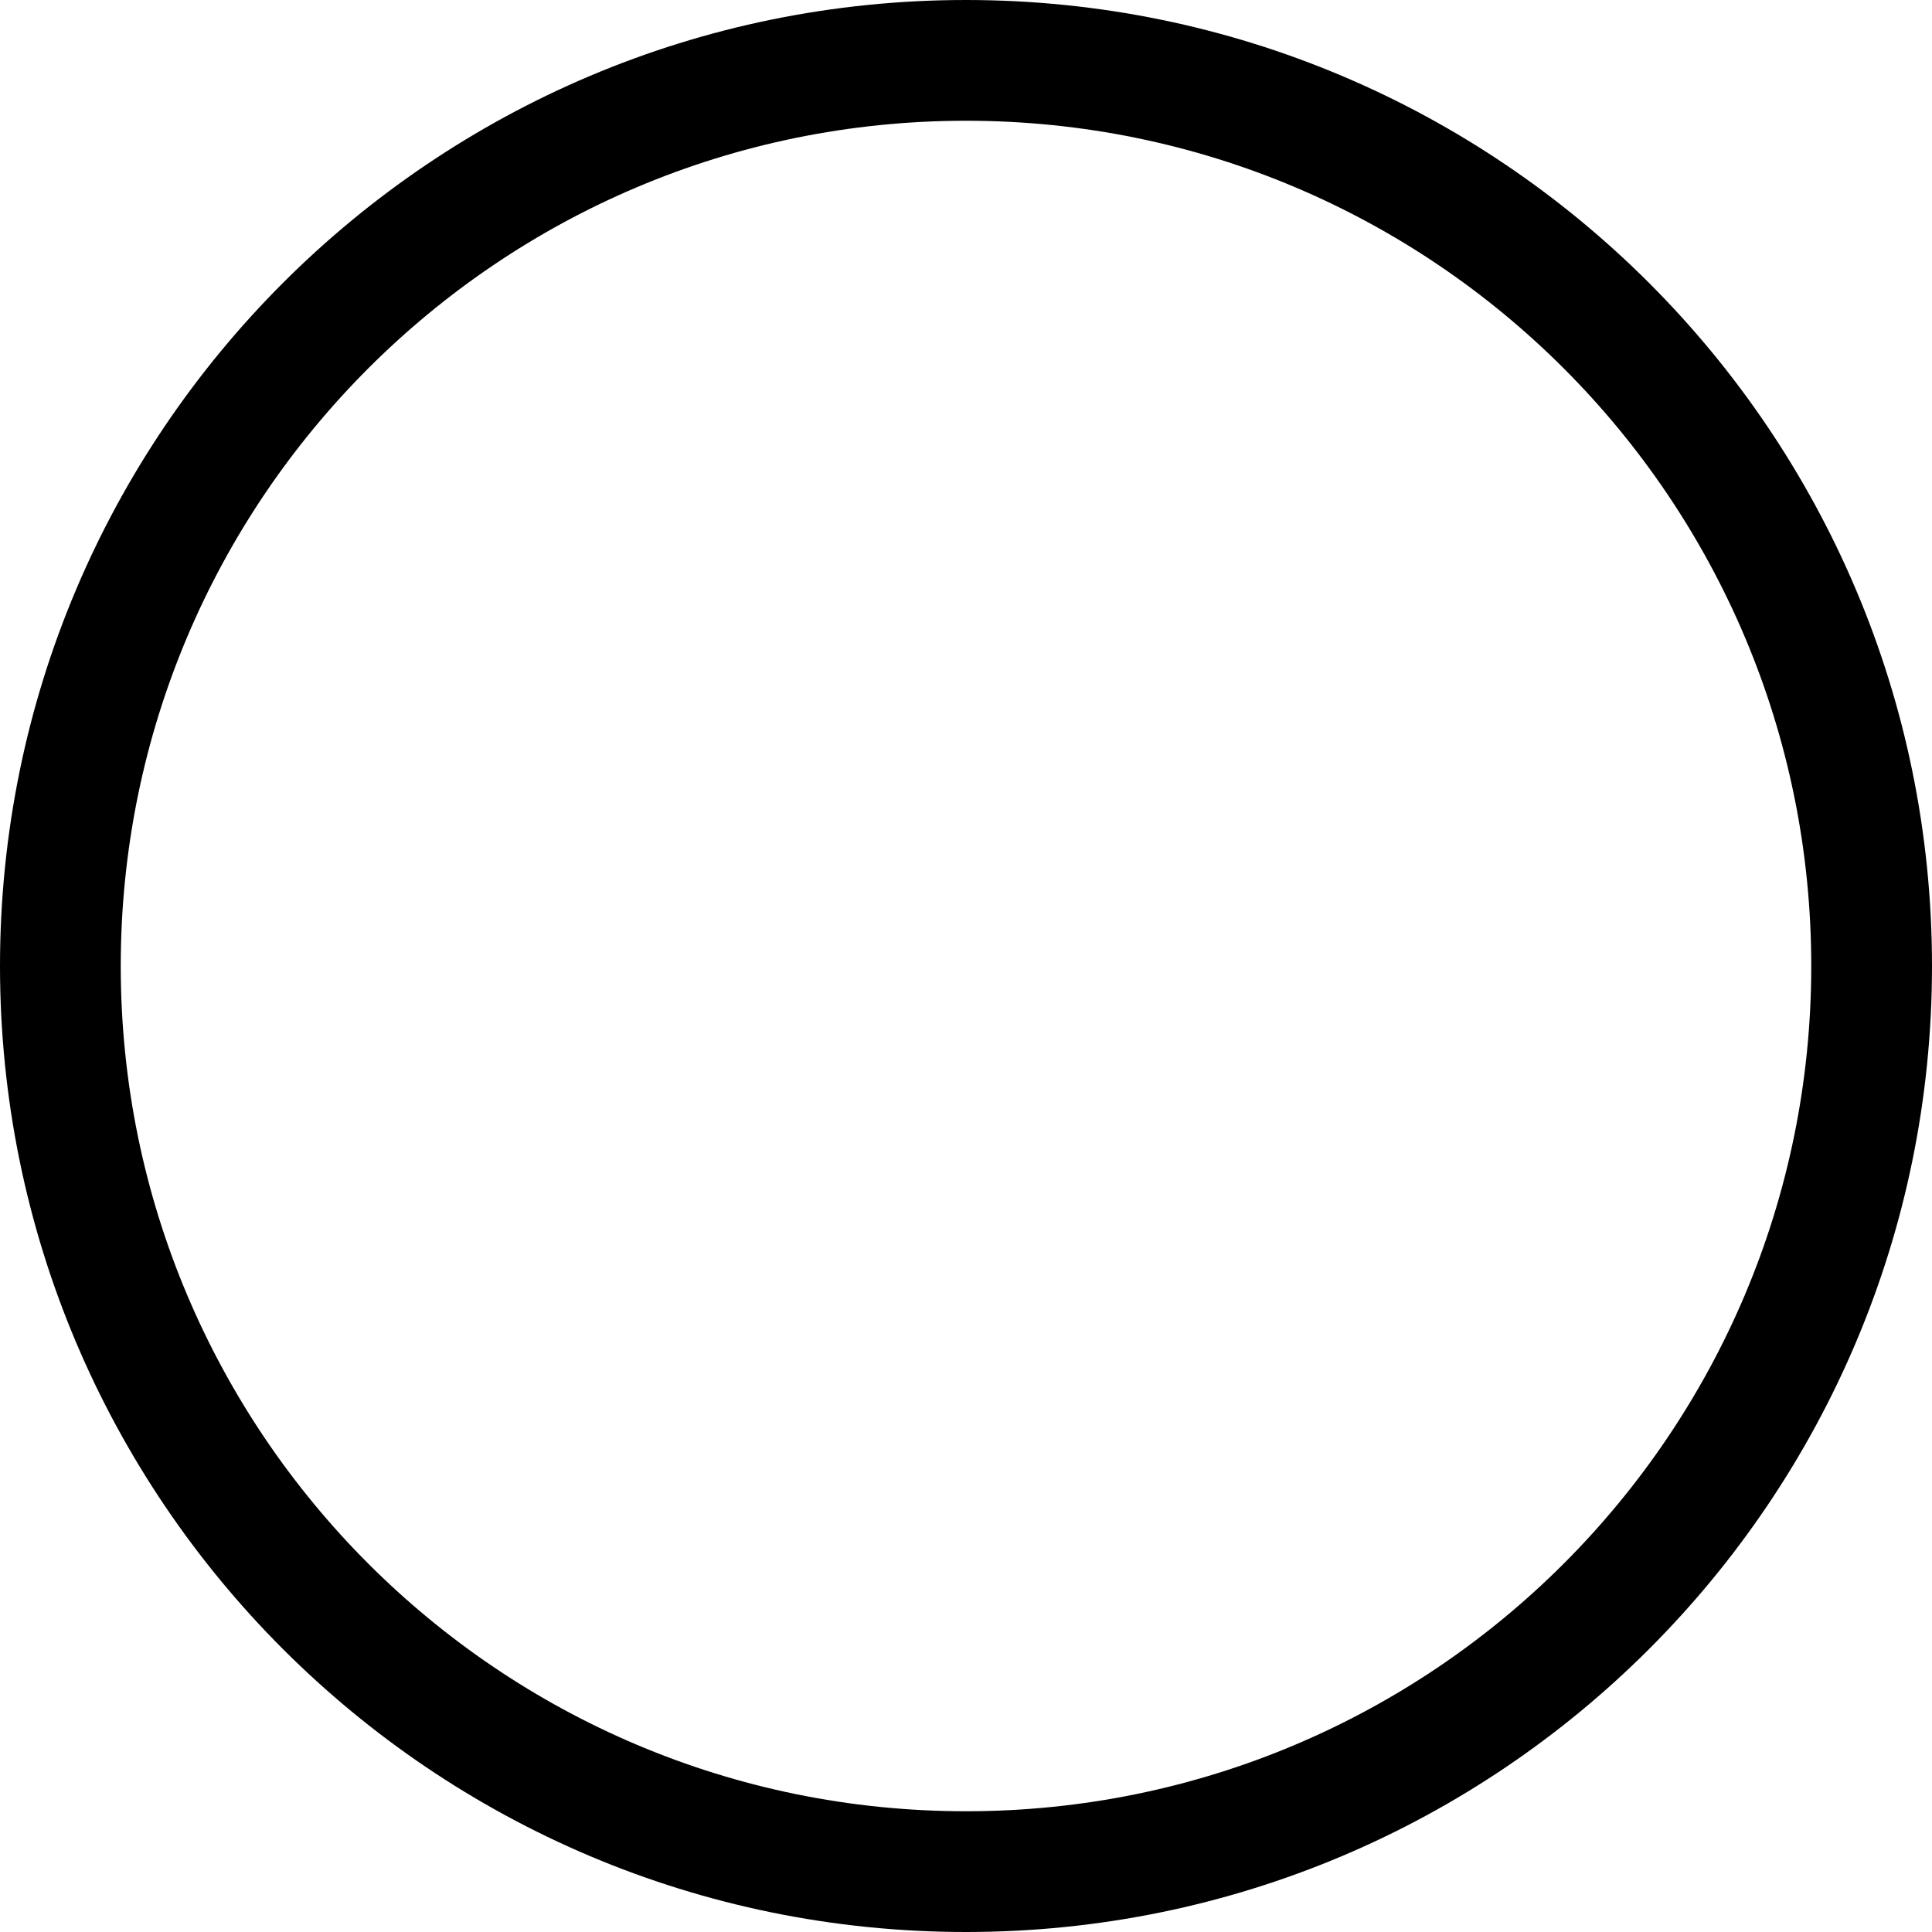
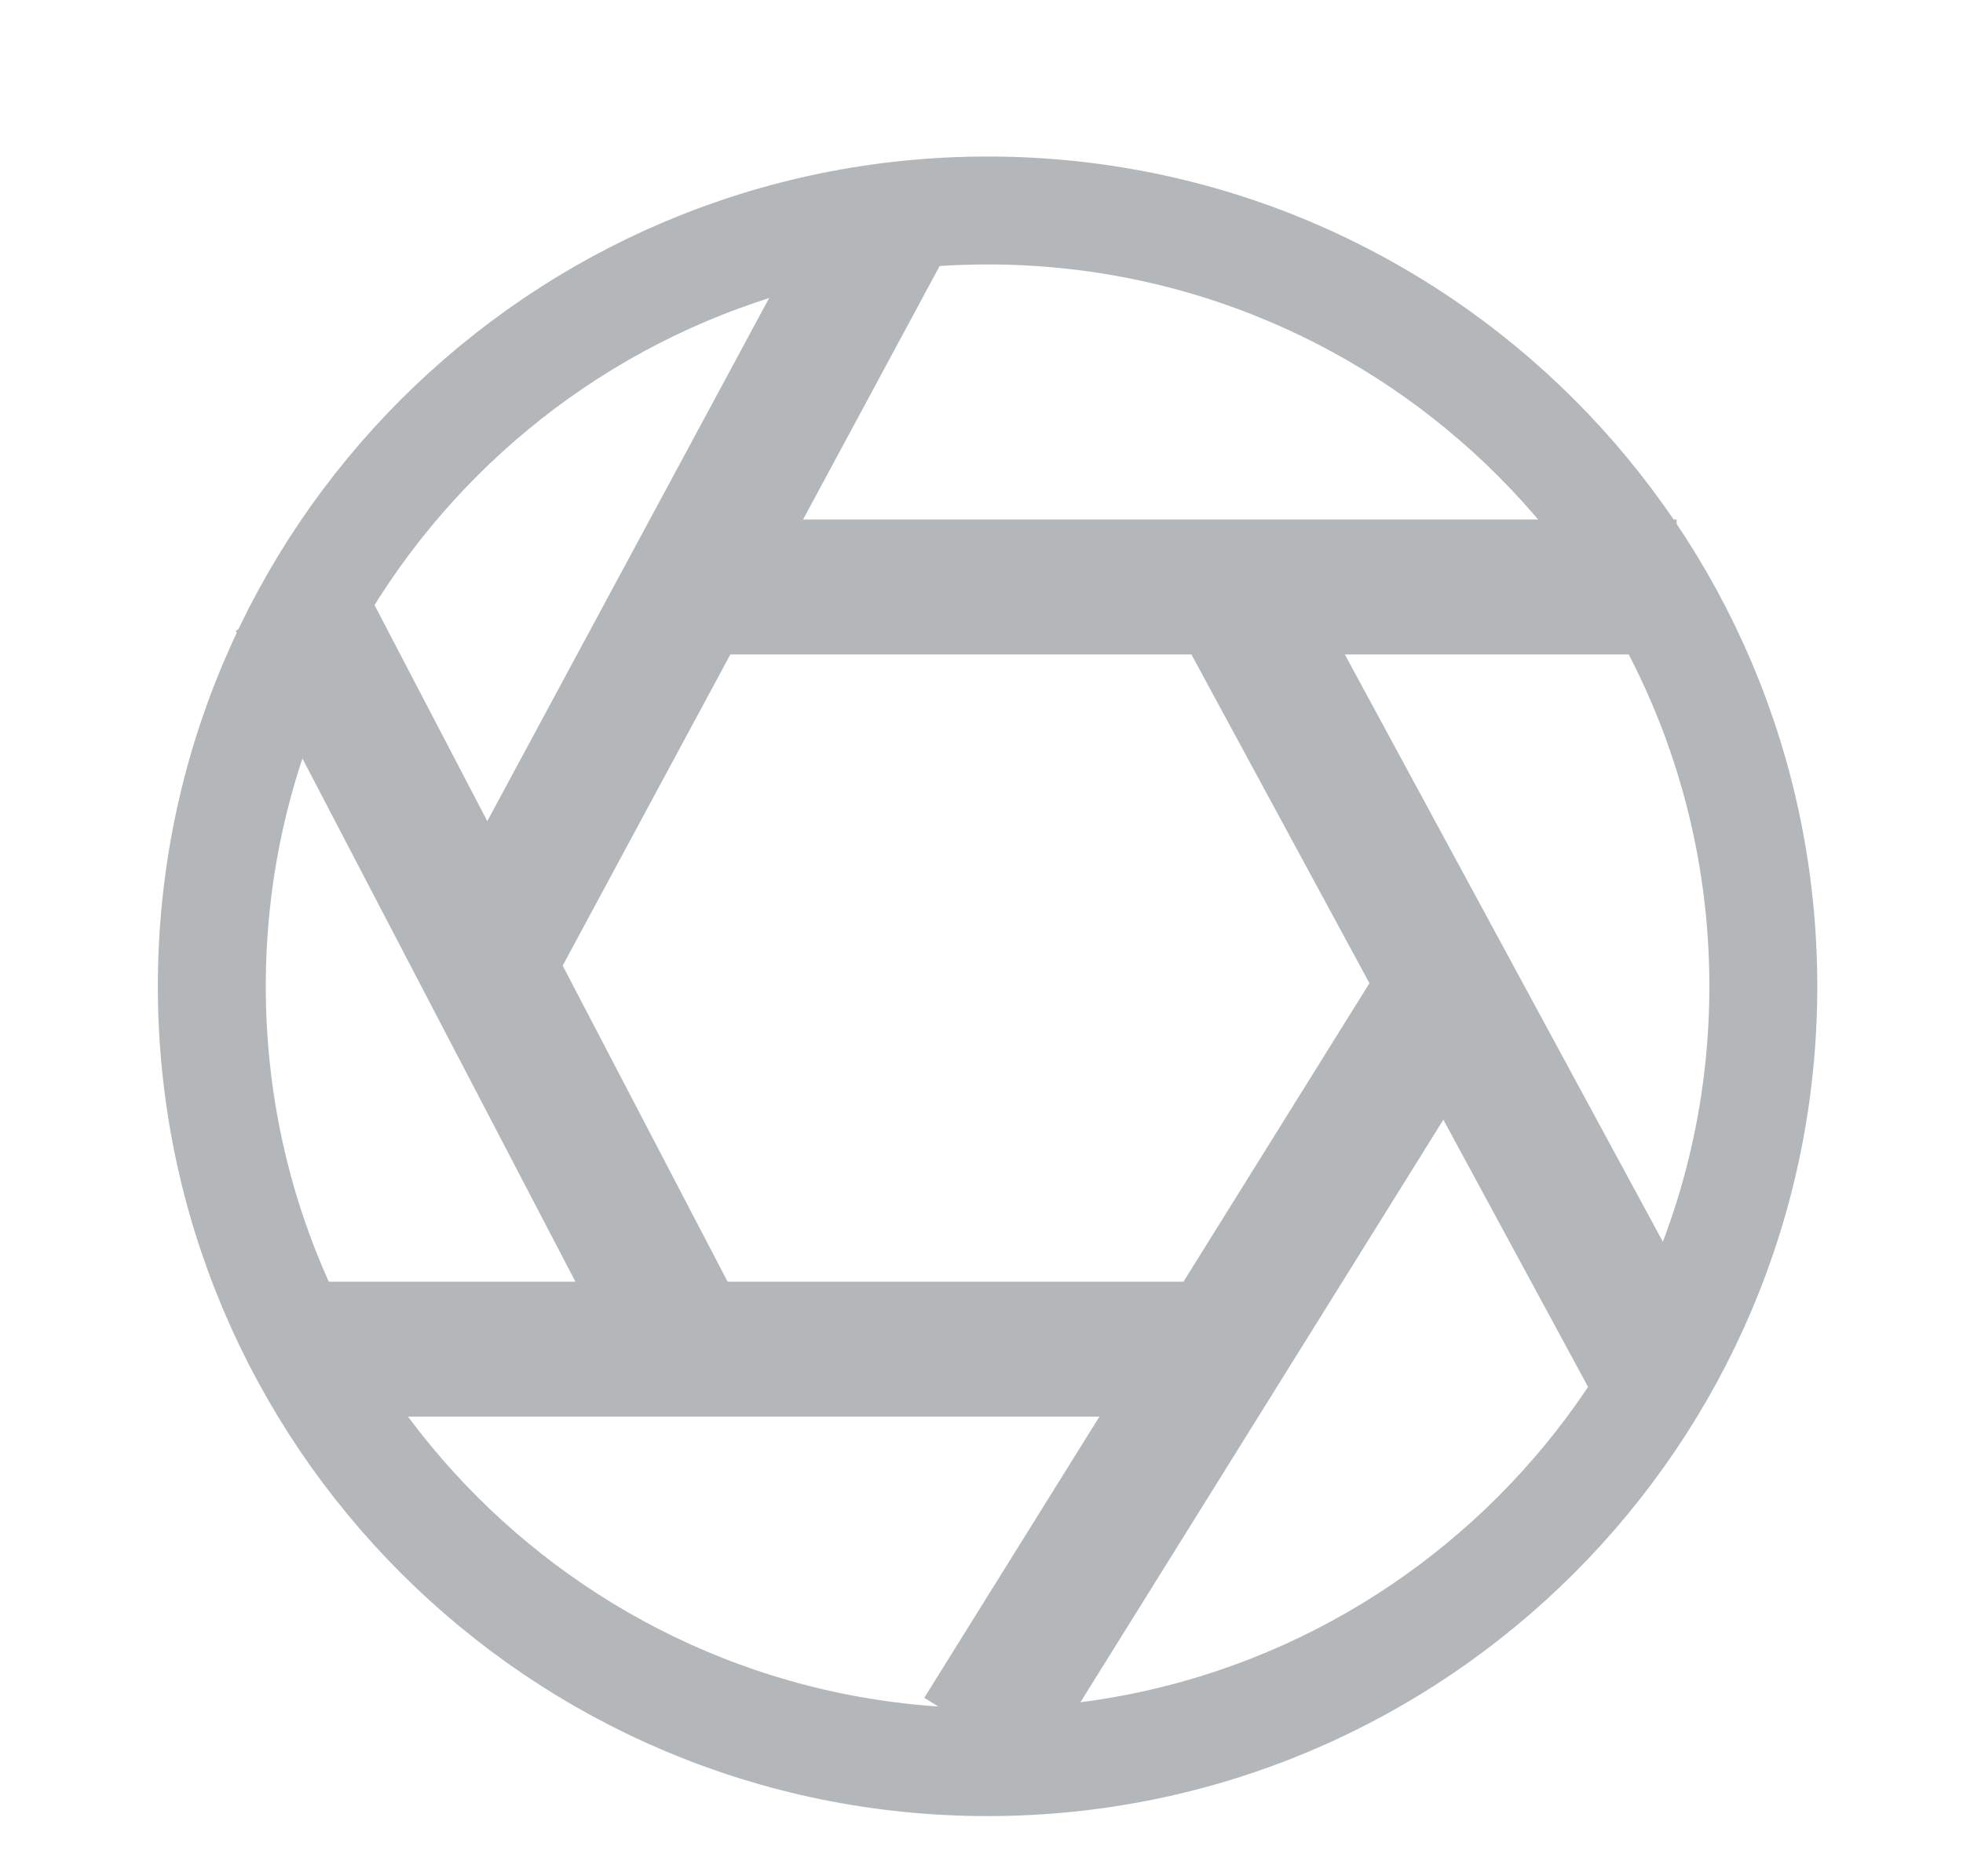
- <svg xmlns="http://www.w3.org/2000/svg" width="16" height="16" fill="currentColor" class="bi bi-circle" viewBox="0 0 16 16">
-   <path d="M8 15A7 7 0 1 1 8 1a7 7 0 0 1 0 14zm0 1A8 8 0 1 0 8 0a8 8 0 0 0 0 16z" />
+ <svg xmlns="http://www.w3.org/2000/svg" id="e3QUZOSivE81" viewBox="0 0 291 278" shape-rendering="geometricPrecision" text-rendering="geometricPrecision">
+   <g id="e3QUZOSivE82" transform="translate(.000001 0.000001)">
+     <line x1="-69.998" y1="0.307" x2="76.746" y2="0.307" transform="translate(171.8024 86.69929)" fill="none" stroke="#b4b7ba" stroke-width="20" />
+     <line x1="-32.543" y1="-56.797" x2="29.716" y2="58.165" transform="translate(214.784 143.1893)" fill="none" stroke="#b4b7ba" stroke-width="20" />
+     <line x1="34.642" y1="-56.589" x2="-34.642" y2="54.611" transform="translate(180.142 202.3433)" fill="none" stroke="#b4b7ba" stroke-width="20" />
+     <line x1="69.998" y1="0" x2="-66.694" y2="0" transform="translate(112.2424 199.9863)" fill="none" stroke="#b4b7ba" stroke-width="20" />
+     <line x1="29.78" y1="56.49" x2="-28.21" y2="-54.625" transform="translate(72.02394 143.4963)" fill="none" stroke="#b4b7ba" stroke-width="20" />
+     <line x1="-28.982" y1="52.539" x2="29.56" y2="-56.096" transform="translate(101.0056 90.65012)" fill="none" stroke="#b4b7ba" stroke-width="20" />
+     <ellipse rx="28.75" ry="28.75" transform="matrix(4 0 0 4 146.4 146.2)" fill="none" stroke="#b4b7ba" stroke-width="4" />
+   </g>
</svg>
